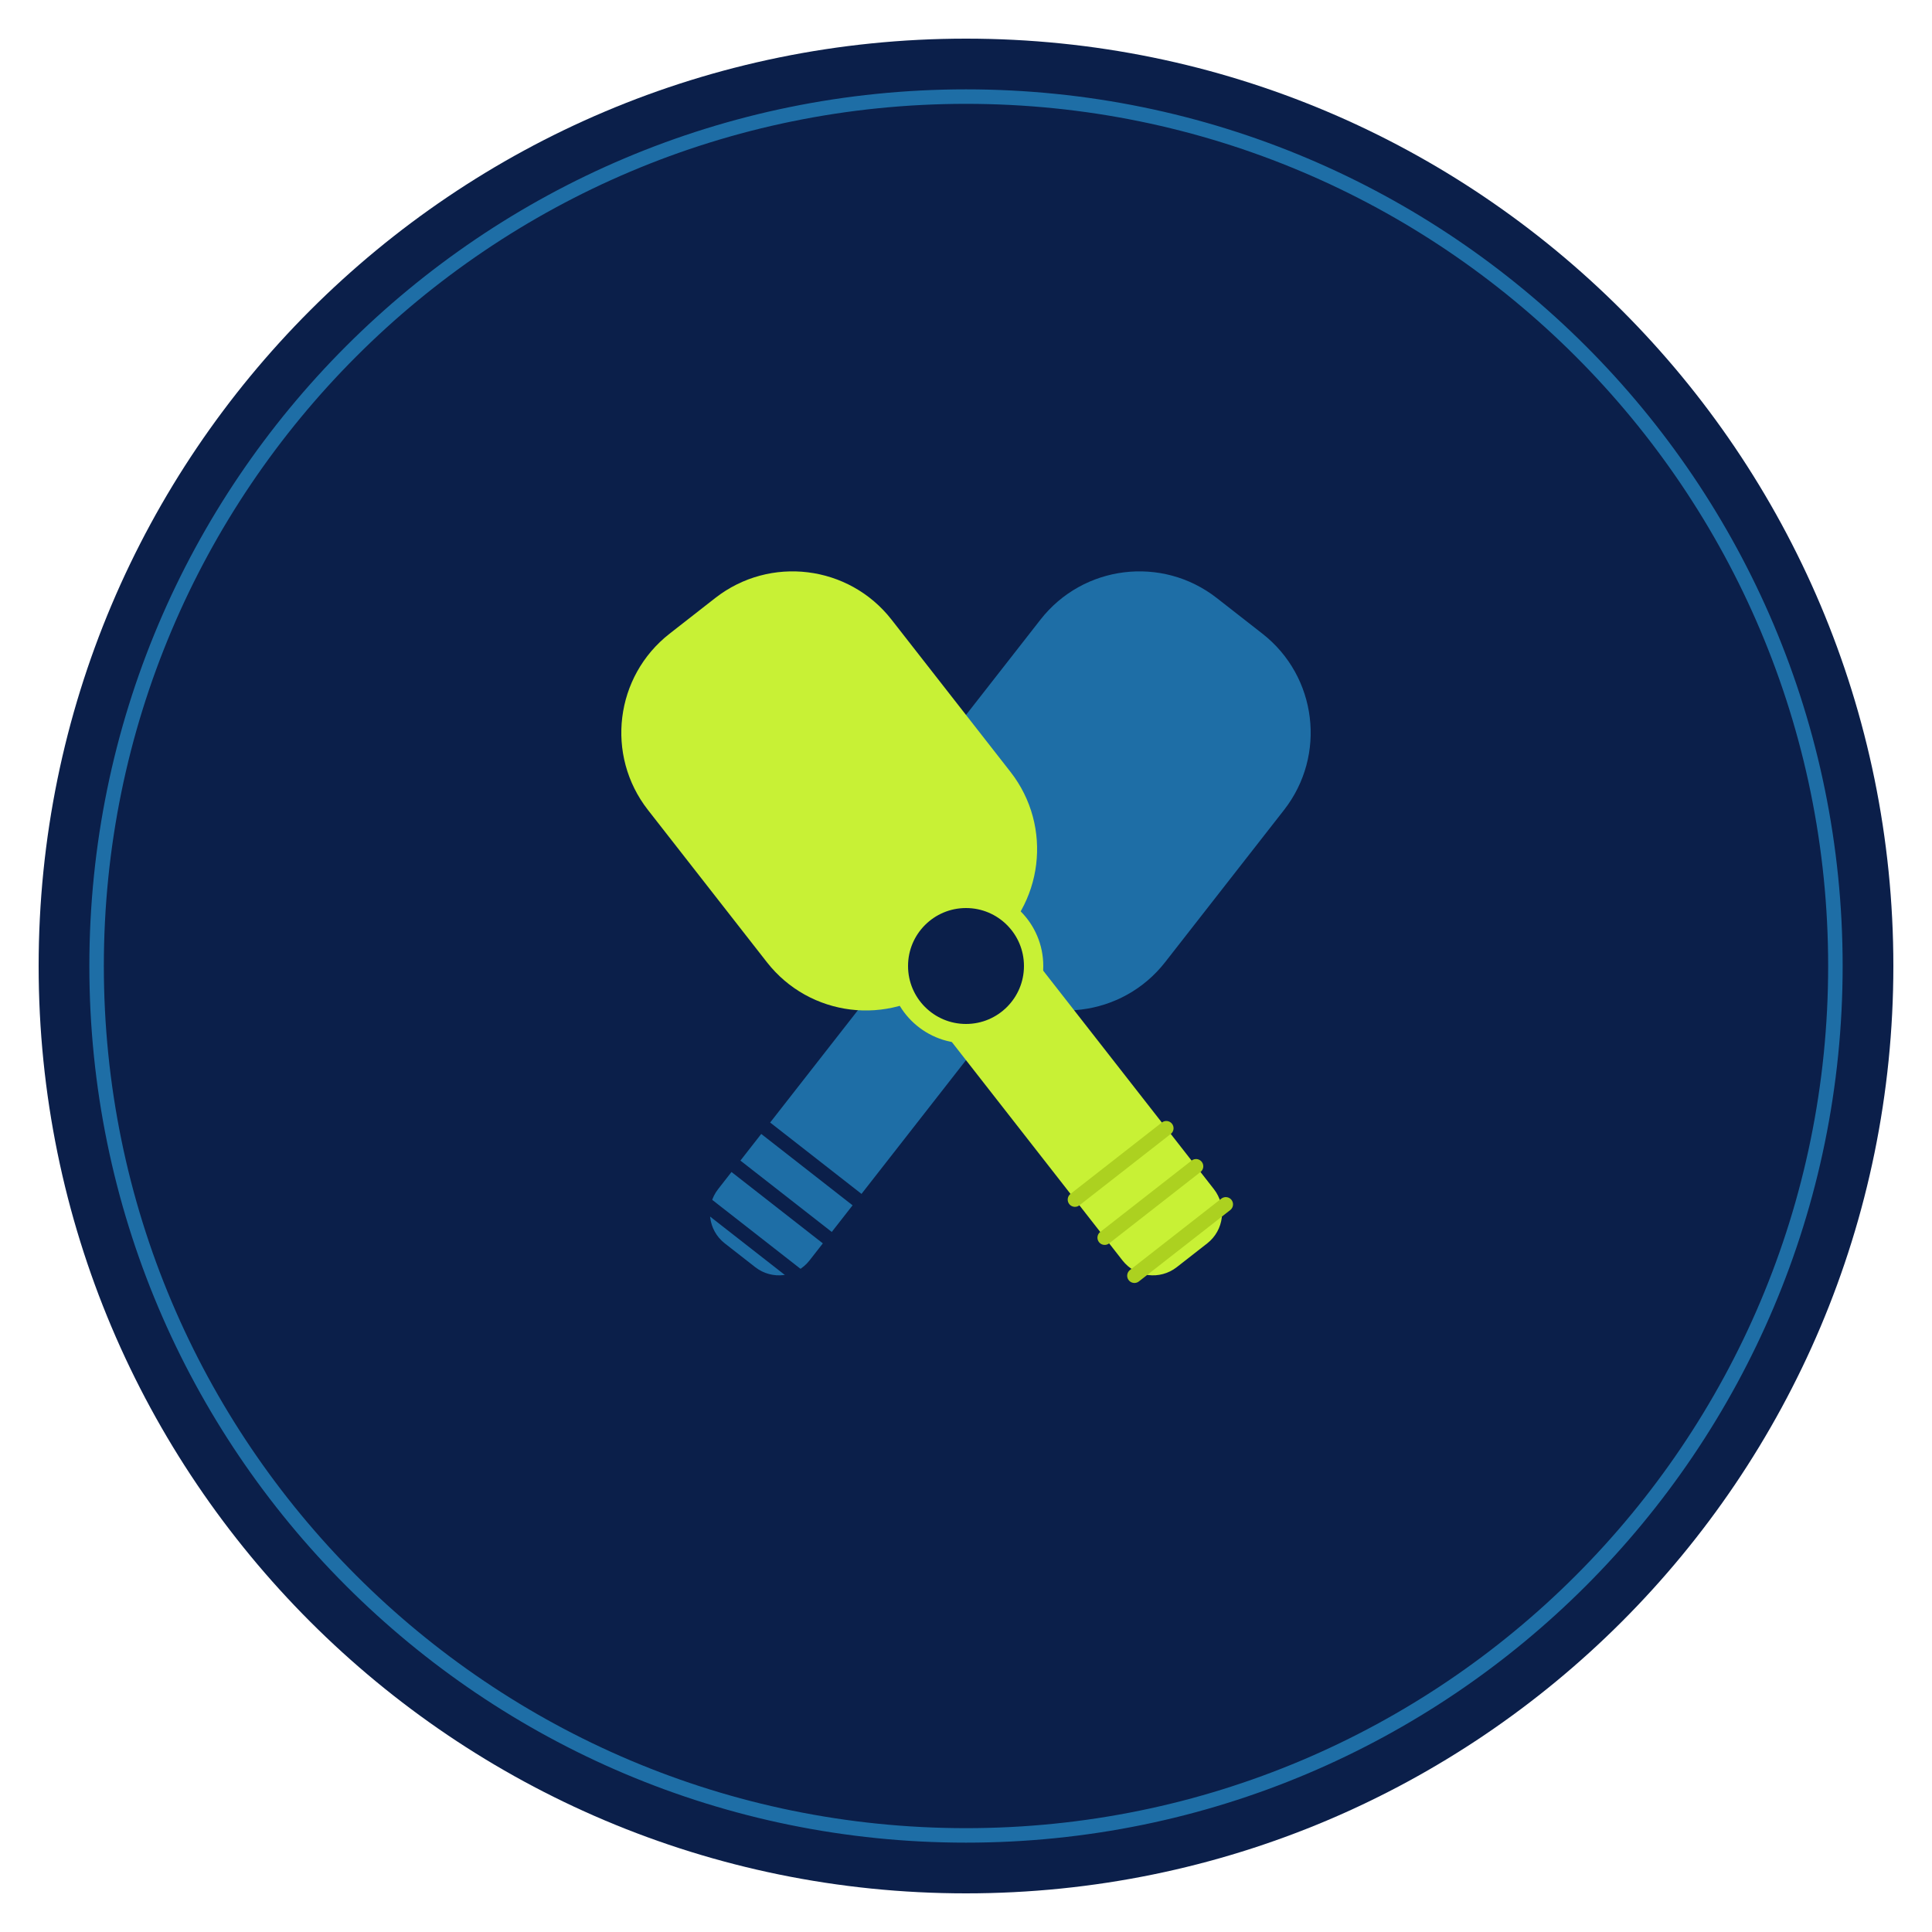
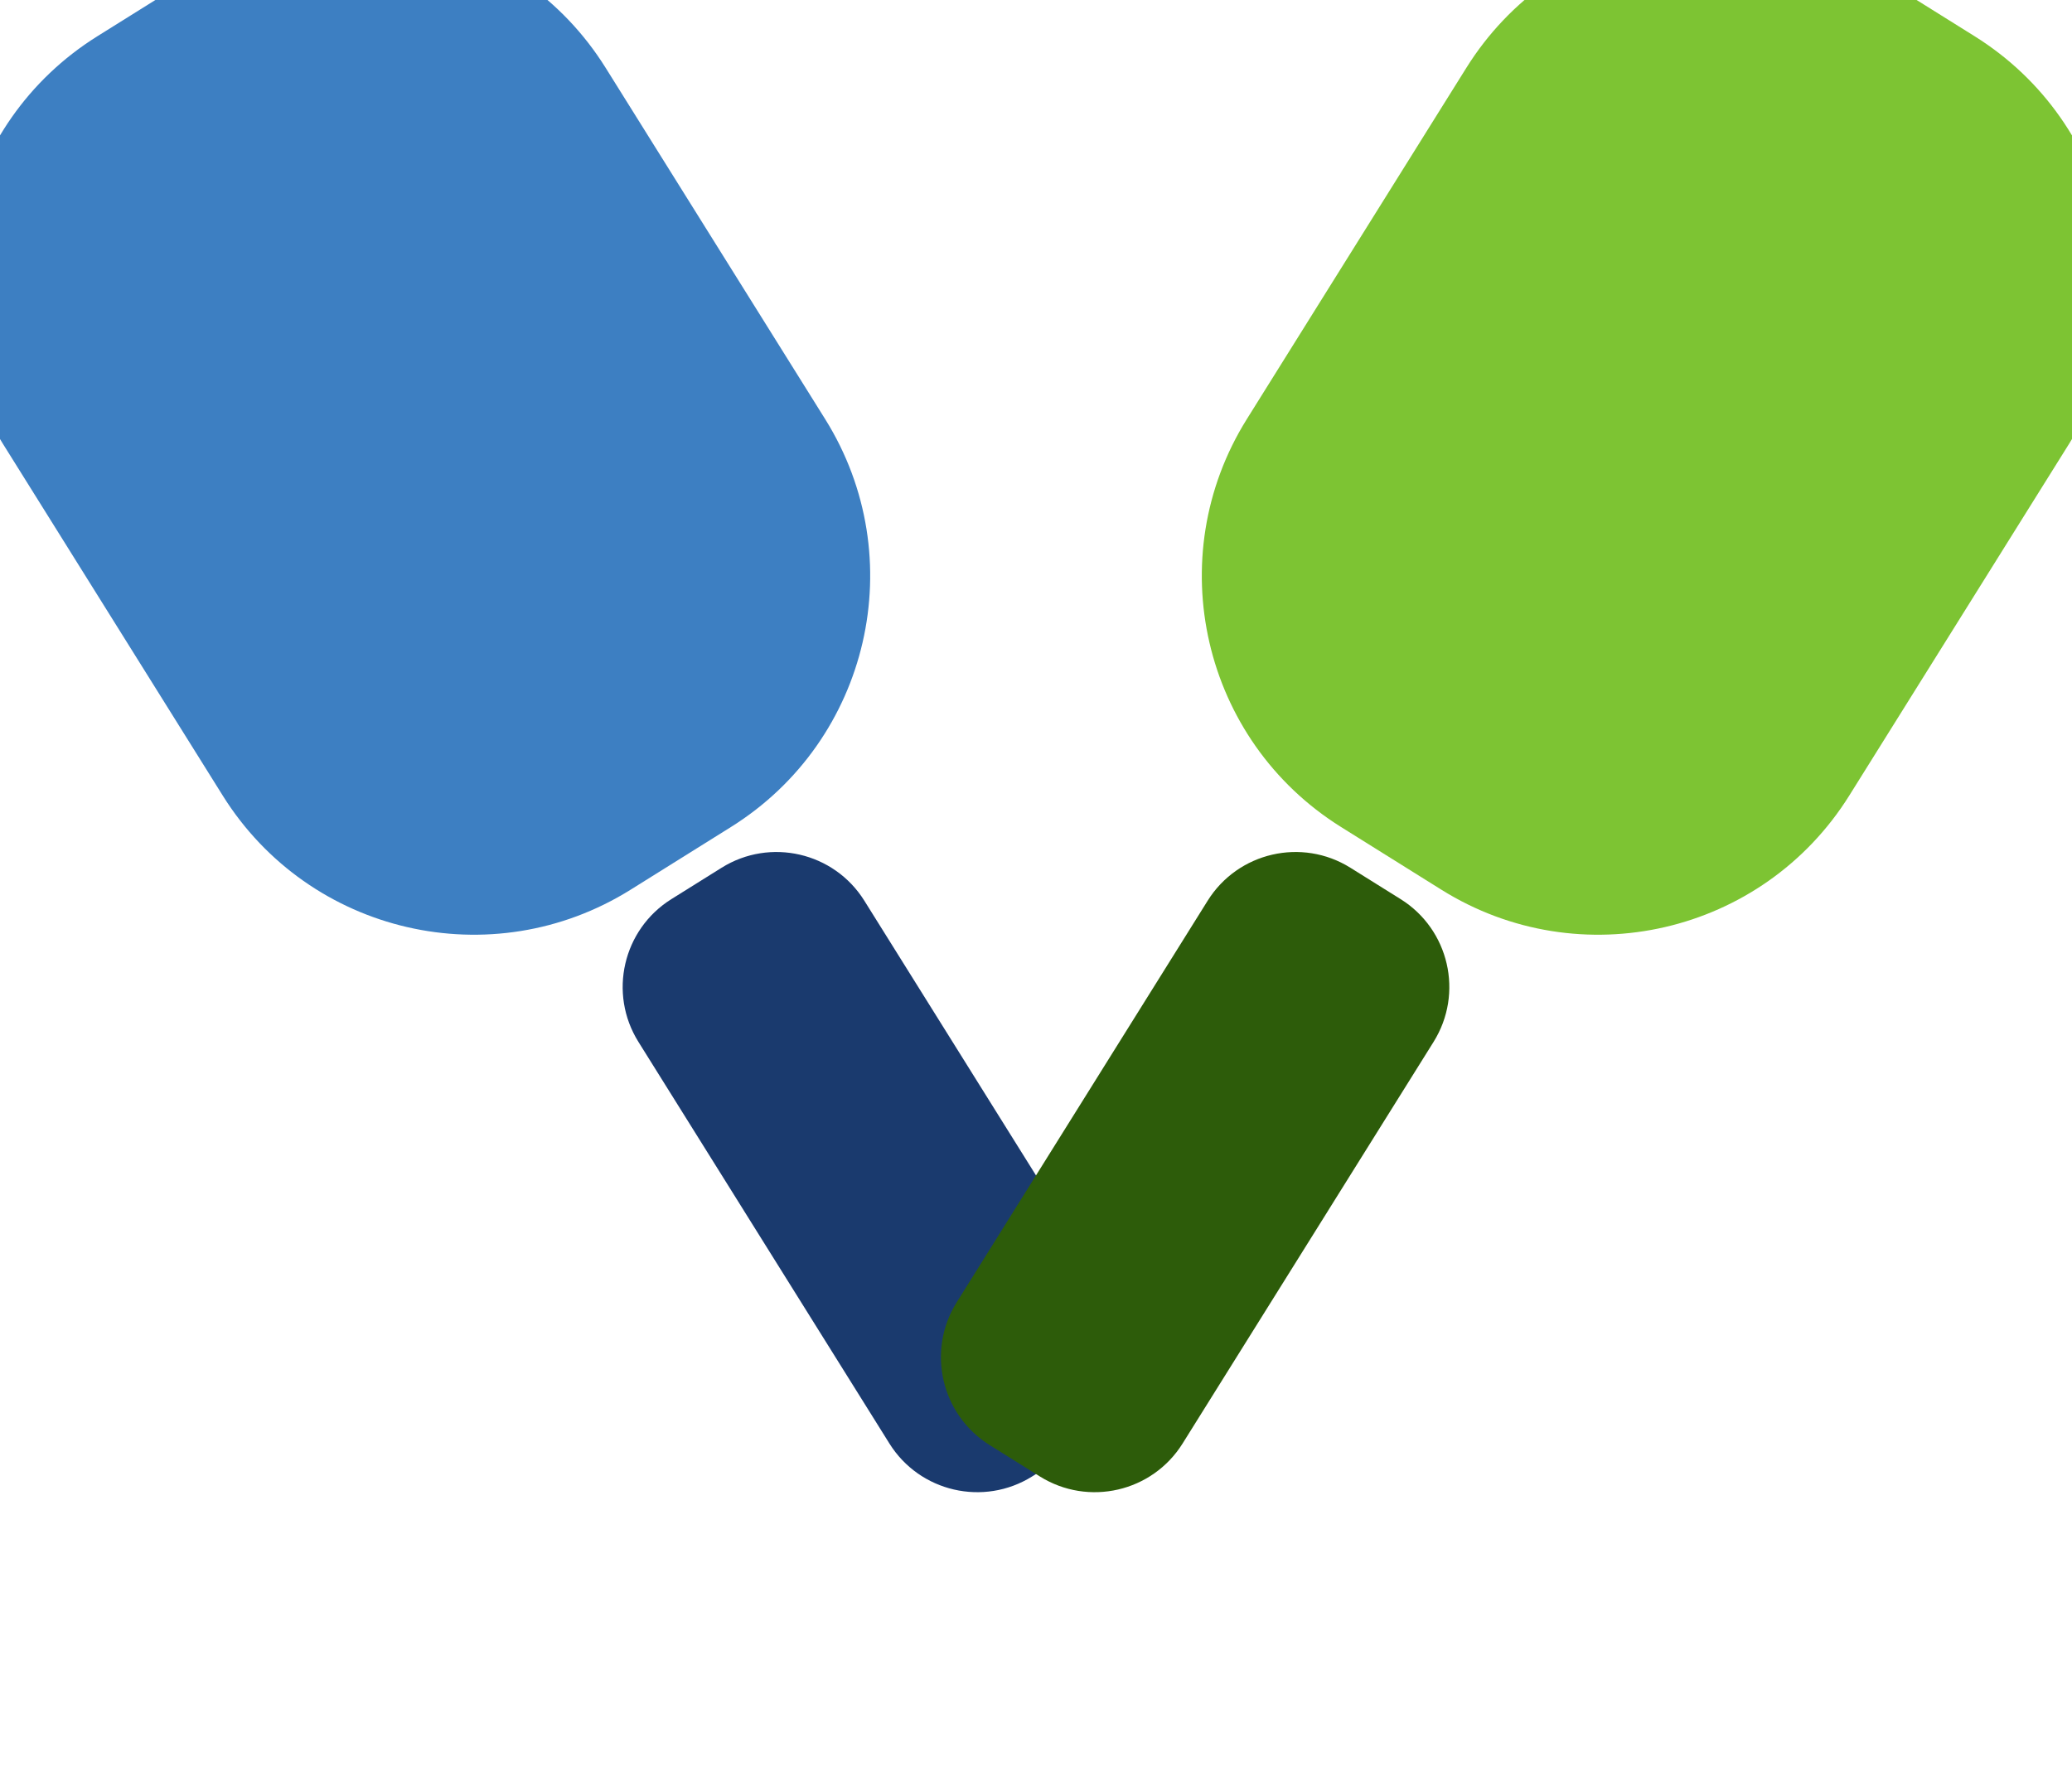
- <svg xmlns="http://www.w3.org/2000/svg" viewBox="0 0 200 200" width="200" height="200">
-   <defs>
-     <g id="paddle-back">
-       <rect x="-16" y="-46" width="32" height="46" rx="13" ry="13" fill="#1E6EA6" />
-       <rect x="-6" y="0" width="12" height="38" rx="4" ry="4" fill="#1E6EA6" />
-       <line x1="-6" y1="26" x2="6" y2="26" stroke="#0B1F4A" stroke-width="1.5" stroke-linecap="round" />
-       <line x1="-6" y1="31" x2="6" y2="31" stroke="#0B1F4A" stroke-width="1.5" stroke-linecap="round" />
-       <line x1="-6" y1="36" x2="6" y2="36" stroke="#0B1F4A" stroke-width="1.5" stroke-linecap="round" />
-     </g>
-     <g id="paddle-front">
-       <rect x="-16" y="-46" width="32" height="46" rx="13" ry="13" fill="#C8F135" />
-       <rect x="-6" y="0" width="12" height="38" rx="4" ry="4" fill="#C8F135" />
-       <line x1="-6" y1="26" x2="6" y2="26" stroke="#acd120" stroke-width="1.5" stroke-linecap="round" />
-       <line x1="-6" y1="31" x2="6" y2="31" stroke="#acd120" stroke-width="1.5" stroke-linecap="round" />
-       <line x1="-6" y1="36" x2="6" y2="36" stroke="#acd120" stroke-width="1.5" stroke-linecap="round" />
-     </g>
-   </defs>
-   <circle cx="100" cy="100" r="96" fill="#0B1F4A" />
-   <circle cx="100" cy="100" r="90" fill="none" stroke="#1E6EA6" stroke-width="1.5" />
-   <use href="#paddle-back" transform="translate(100,100) rotate(38)" />
-   <use href="#paddle-front" transform="translate(100,100) rotate(-38)" />
-   <circle cx="100" cy="100" r="7" fill="#0B1F4A" stroke="#C8F135" stroke-width="2" />
+ <svg xmlns="http://www.w3.org/2000/svg" viewBox="0 0 70 60" fill="none">
+   <g transform="translate(23,29) rotate(-32)">
+     <rect x="-12" y="-34" width="24" height="34" rx="10" fill="#3D7FC2" />
+     <rect x="-4.5" y="1" width="9" height="23" rx="3.5" fill="#1a3a6e" />
+   </g>
+   <g transform="translate(47,29) rotate(32)">
+     <rect x="-12" y="-34" width="24" height="34" rx="10" fill="#7DC433" />
+     <rect x="-4.5" y="1" width="9" height="23" rx="3.5" fill="#2d5c0a" />
+   </g>
</svg>
